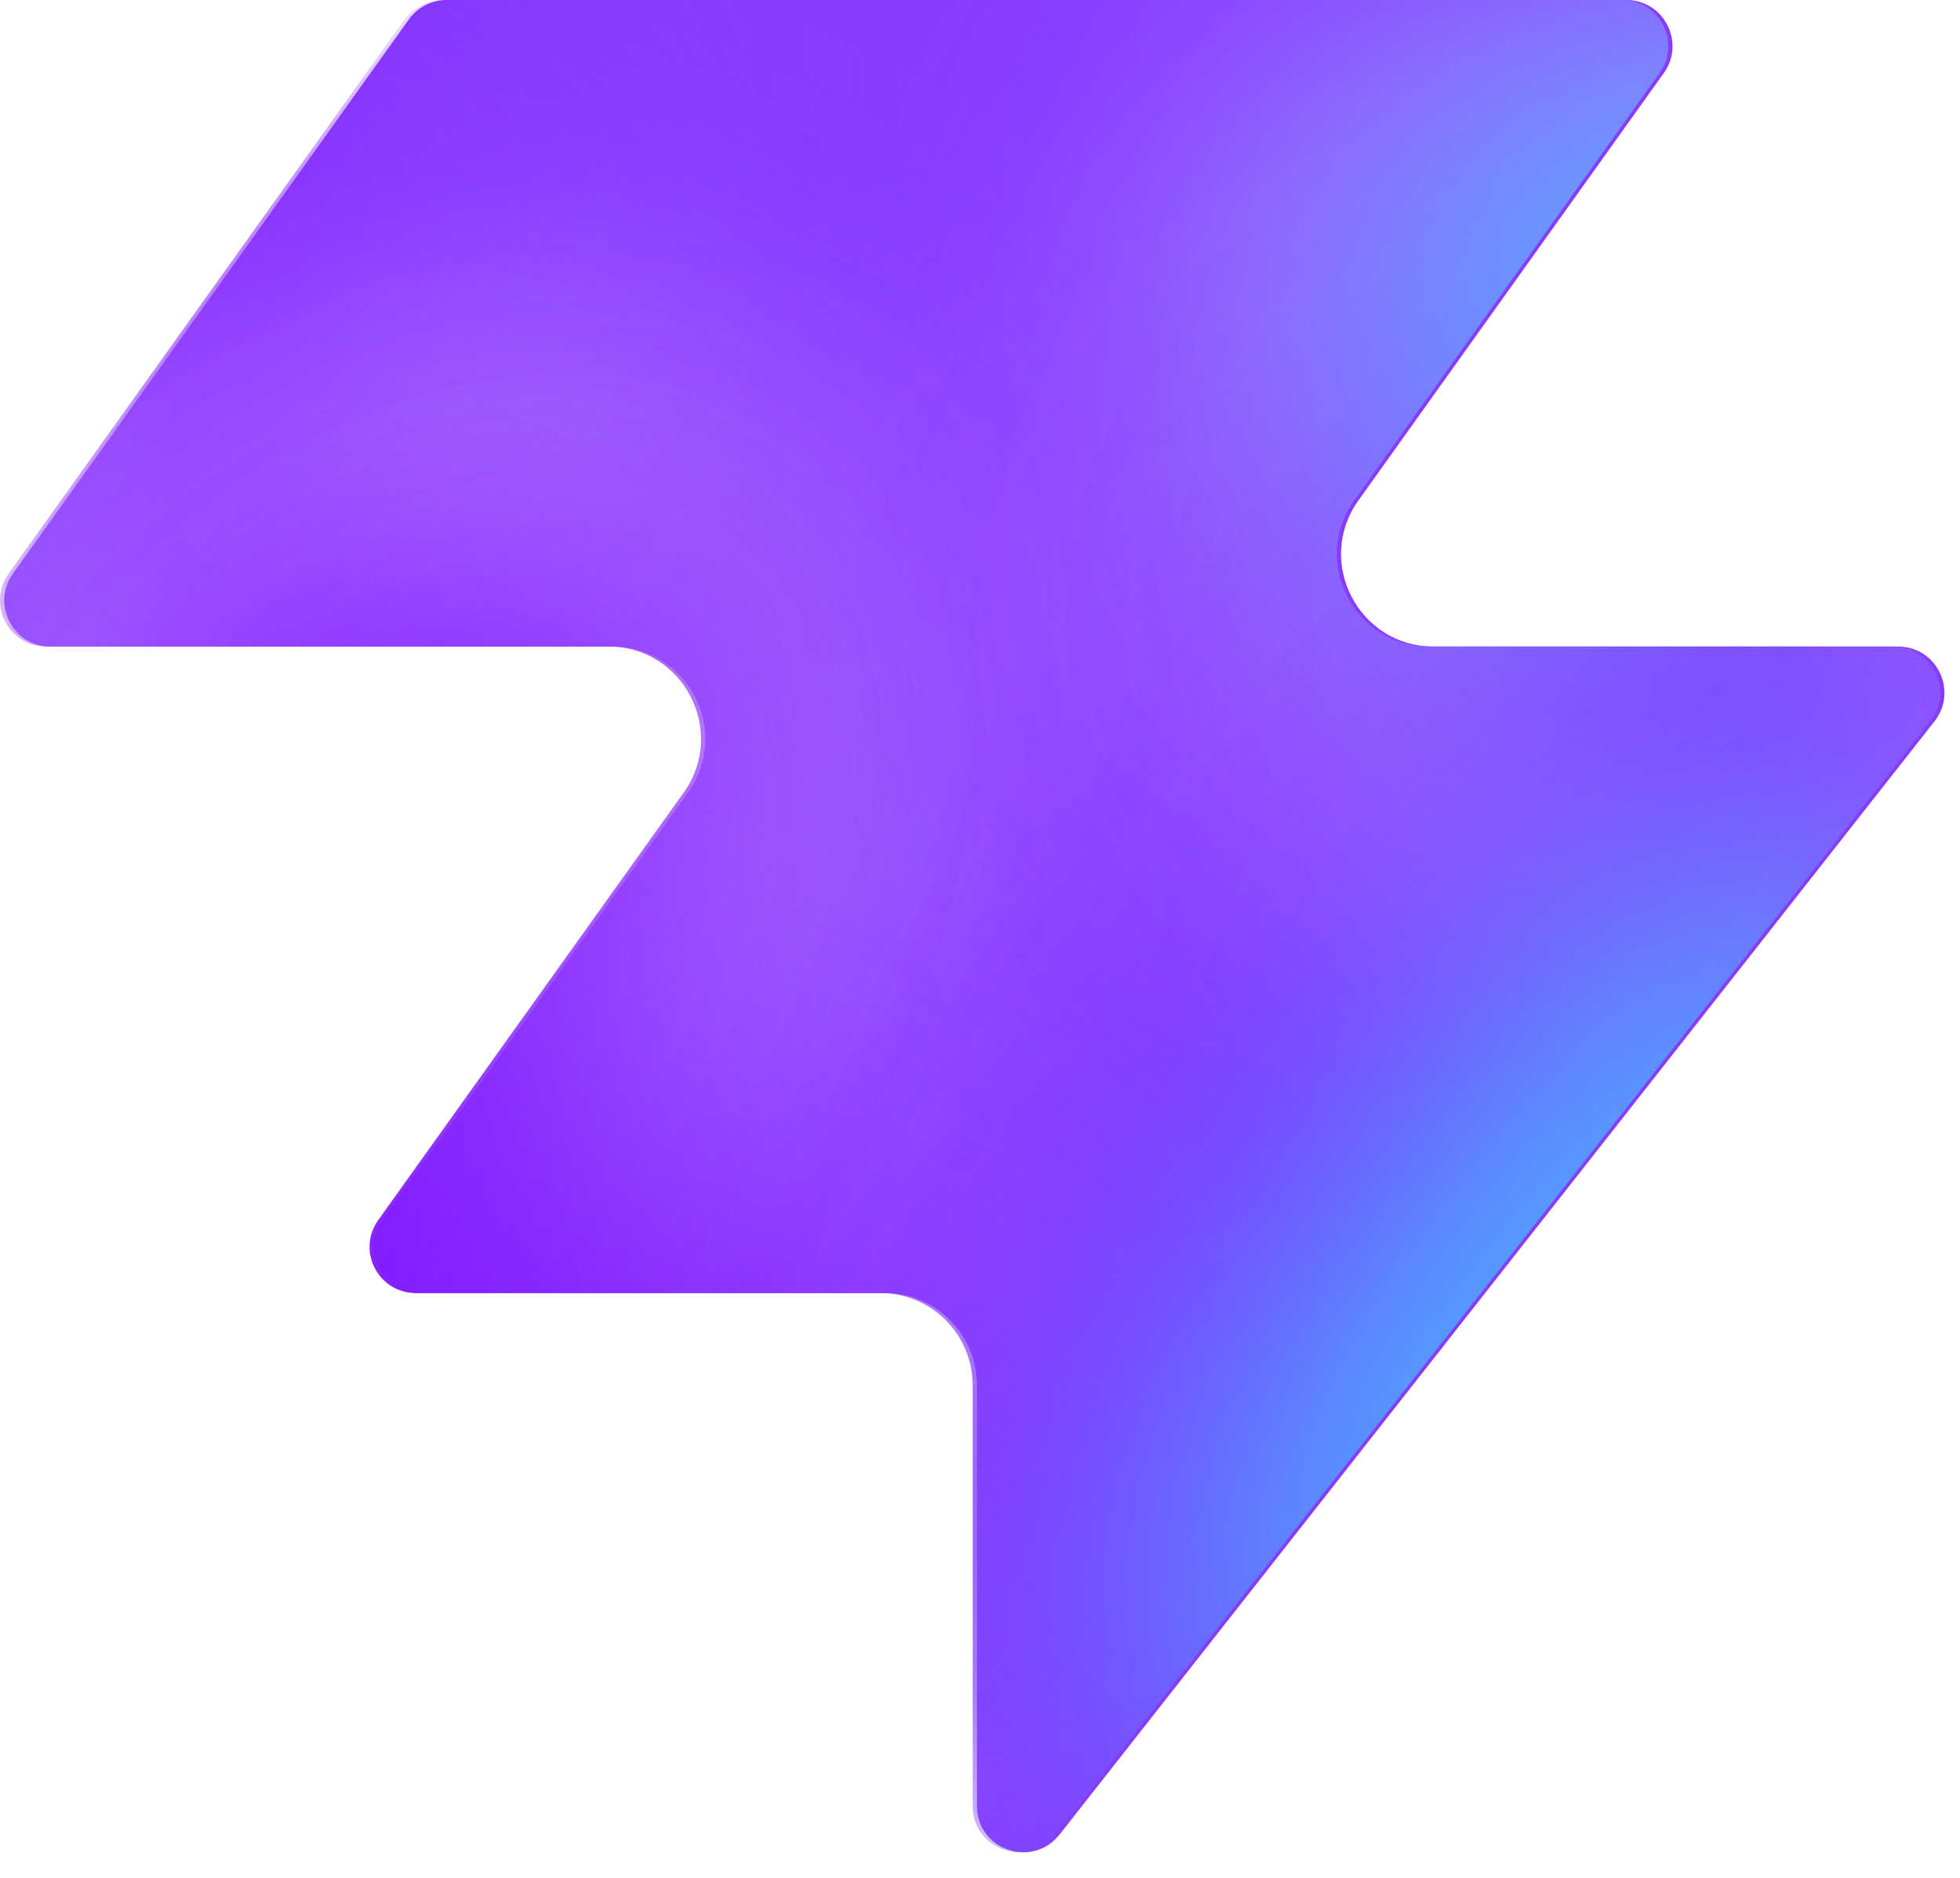
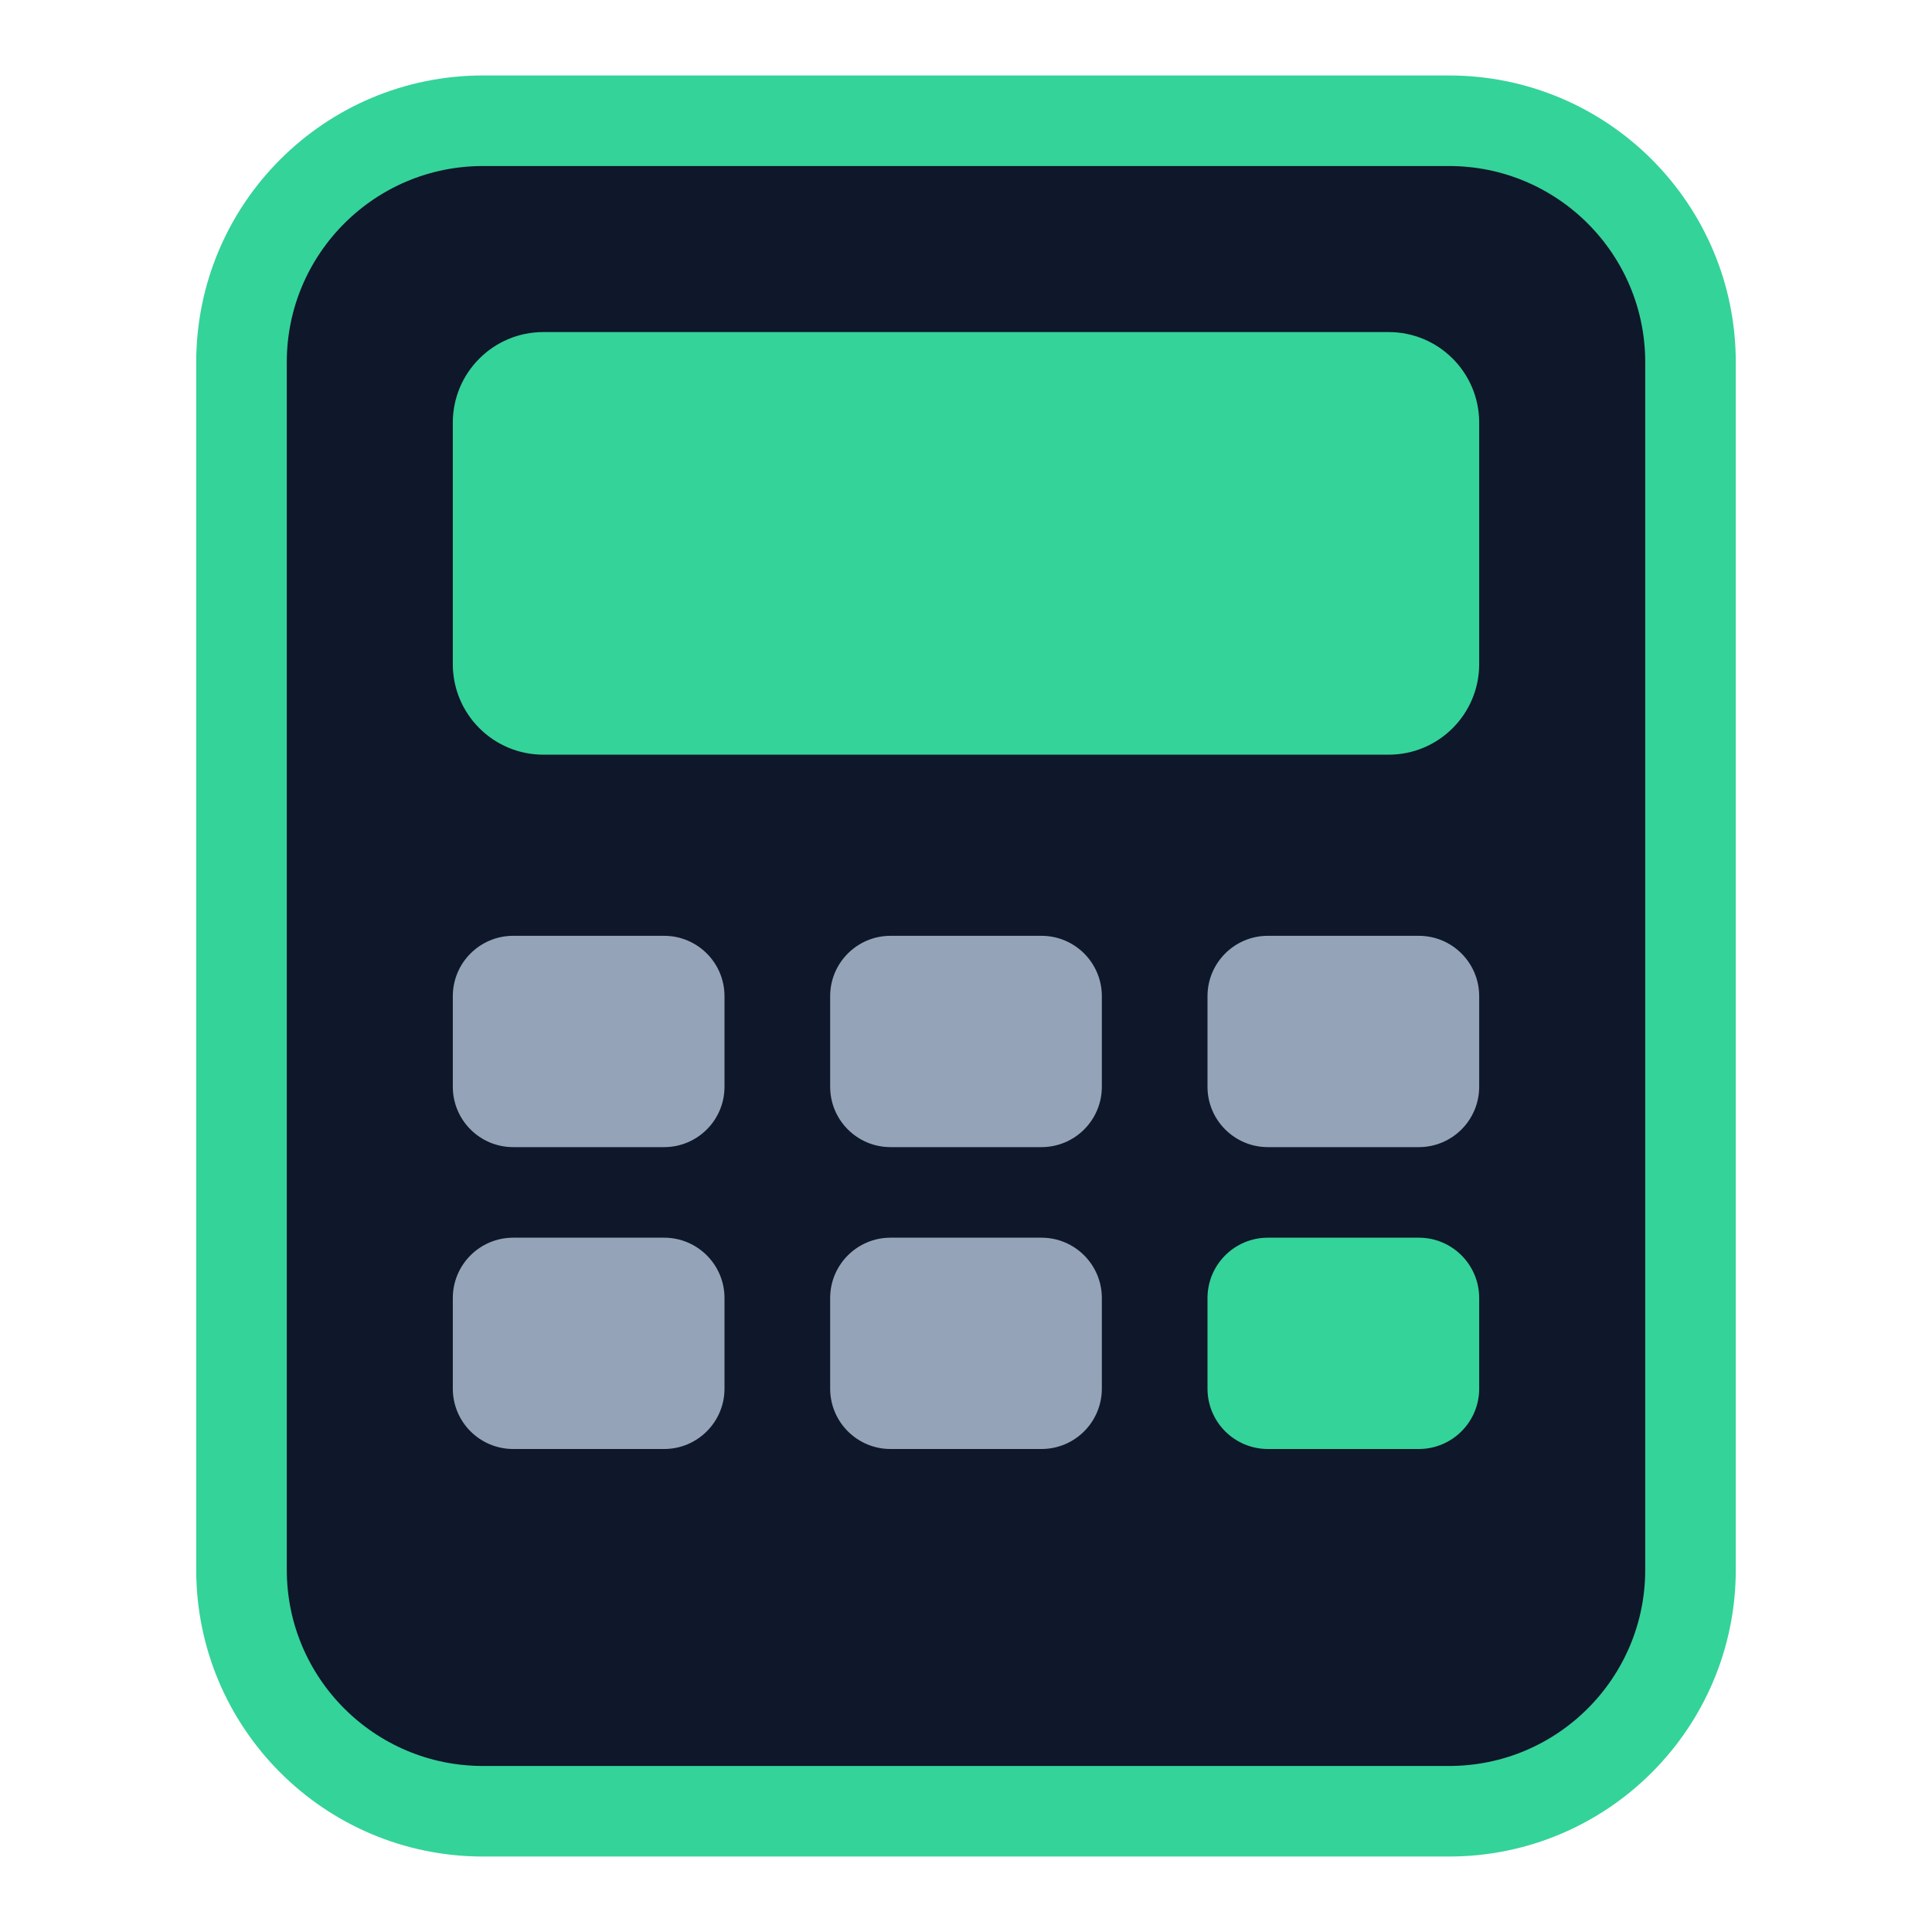
- <svg xmlns="http://www.w3.org/2000/svg" width="48" height="46" fill="none" viewBox="0 0 48 46">
-   <path fill="#863bff" d="M25.946 44.938c-.664.845-2.021.375-2.021-.698V33.937a2.26 2.26 0 0 0-2.262-2.262H10.287c-.92 0-1.456-1.04-.92-1.788l7.48-10.471c1.07-1.497 0-3.578-1.842-3.578H1.237c-.92 0-1.456-1.04-.92-1.788L10.013.474c.214-.297.556-.474.92-.474h28.894c.92 0 1.456 1.04.92 1.788l-7.48 10.471c-1.07 1.498 0 3.579 1.842 3.579h11.377c.943 0 1.473 1.088.89 1.83L25.947 44.94z" style="fill:#863bff;fill:color(display-p3 .525 .23 1);fill-opacity:1" />
-   <mask id="a" width="48" height="46" x="0" y="0" maskUnits="userSpaceOnUse" style="mask-type:alpha">
-     <path fill="#000" d="M25.842 44.938c-.664.844-2.021.375-2.021-.698V33.937a2.26 2.26 0 0 0-2.262-2.262H10.183c-.92 0-1.456-1.04-.92-1.788l7.48-10.471c1.07-1.498 0-3.579-1.842-3.579H1.133c-.92 0-1.456-1.04-.92-1.787L9.91.473c.214-.297.556-.474.92-.474h28.894c.92 0 1.456 1.04.92 1.788l-7.48 10.471c-1.07 1.498 0 3.578 1.842 3.578h11.377c.943 0 1.473 1.088.89 1.832L25.843 44.94z" style="fill:#000;fill-opacity:1" />
-   </mask>
-   <g mask="url(#a)">
-     <g filter="url(#b)">
-       <ellipse cx="5.508" cy="14.704" fill="#ede6ff" rx="5.508" ry="14.704" style="fill:#ede6ff;fill:color(display-p3 .927 .903 1);fill-opacity:1" transform="matrix(.00324 1 1 -.00324 -4.47 31.516)" />
-     </g>
-     <g filter="url(#c)">
-       <ellipse cx="10.399" cy="29.851" fill="#ede6ff" rx="10.399" ry="29.851" style="fill:#ede6ff;fill:color(display-p3 .927 .903 1);fill-opacity:1" transform="matrix(.00324 1 1 -.00324 -39.328 7.883)" />
-     </g>
-     <g filter="url(#d)">
-       <ellipse cx="5.508" cy="30.487" fill="#7e14ff" rx="5.508" ry="30.487" style="fill:#7e14ff;fill:color(display-p3 .492 .077 1);fill-opacity:1" transform="rotate(89.814 -25.913 -14.639)scale(1 -1)" />
-     </g>
-     <g filter="url(#e)">
-       <ellipse cx="5.508" cy="30.599" fill="#7e14ff" rx="5.508" ry="30.599" style="fill:#7e14ff;fill:color(display-p3 .492 .077 1);fill-opacity:1" transform="rotate(89.814 -32.644 -3.334)scale(1 -1)" />
-     </g>
-     <g filter="url(#f)">
-       <ellipse cx="5.508" cy="30.599" fill="#7e14ff" rx="5.508" ry="30.599" style="fill:#7e14ff;fill:color(display-p3 .492 .077 1);fill-opacity:1" transform="matrix(.00324 1 1 -.00324 -34.34 30.47)" />
-     </g>
-     <g filter="url(#g)">
-       <ellipse cx="14.072" cy="22.078" fill="#ede6ff" rx="14.072" ry="22.078" style="fill:#ede6ff;fill:color(display-p3 .927 .903 1);fill-opacity:1" transform="rotate(93.35 24.506 48.493)scale(-1 1)" />
-     </g>
-     <g filter="url(#h)">
-       <ellipse cx="3.47" cy="21.501" fill="#7e14ff" rx="3.47" ry="21.501" style="fill:#7e14ff;fill:color(display-p3 .492 .077 1);fill-opacity:1" transform="rotate(89.009 28.708 47.59)scale(-1 1)" />
-     </g>
-     <g filter="url(#i)">
-       <ellipse cx="3.47" cy="21.501" fill="#7e14ff" rx="3.47" ry="21.501" style="fill:#7e14ff;fill:color(display-p3 .492 .077 1);fill-opacity:1" transform="rotate(89.009 28.708 47.59)scale(-1 1)" />
-     </g>
-     <g filter="url(#j)">
-       <ellipse cx=".387" cy="8.972" fill="#7e14ff" rx="4.407" ry="29.108" style="fill:#7e14ff;fill:color(display-p3 .492 .077 1);fill-opacity:1" transform="rotate(39.51 .387 8.972)" />
-     </g>
-     <g filter="url(#k)">
-       <ellipse cx="47.523" cy="-6.092" fill="#7e14ff" rx="4.407" ry="29.108" style="fill:#7e14ff;fill:color(display-p3 .492 .077 1);fill-opacity:1" transform="rotate(37.892 47.523 -6.092)" />
-     </g>
-     <g filter="url(#l)">
-       <ellipse cx="41.412" cy="6.333" fill="#47bfff" rx="5.971" ry="9.665" style="fill:#47bfff;fill:color(display-p3 .28 .748 1);fill-opacity:1" transform="rotate(37.892 41.412 6.333)" />
-     </g>
-     <g filter="url(#m)">
-       <ellipse cx="-1.879" cy="38.332" fill="#7e14ff" rx="4.407" ry="29.108" style="fill:#7e14ff;fill:color(display-p3 .492 .077 1);fill-opacity:1" transform="rotate(37.892 -1.88 38.332)" />
-     </g>
-     <g filter="url(#n)">
-       <ellipse cx="-1.879" cy="38.332" fill="#7e14ff" rx="4.407" ry="29.108" style="fill:#7e14ff;fill:color(display-p3 .492 .077 1);fill-opacity:1" transform="rotate(37.892 -1.88 38.332)" />
-     </g>
-     <g filter="url(#o)">
-       <ellipse cx="35.651" cy="29.907" fill="#7e14ff" rx="4.407" ry="29.108" style="fill:#7e14ff;fill:color(display-p3 .492 .077 1);fill-opacity:1" transform="rotate(37.892 35.651 29.907)" />
-     </g>
-     <g filter="url(#p)">
-       <ellipse cx="38.418" cy="32.4" fill="#47bfff" rx="5.971" ry="15.297" style="fill:#47bfff;fill:color(display-p3 .28 .748 1);fill-opacity:1" transform="rotate(37.892 38.418 32.4)" />
-     </g>
+ <svg xmlns="http://www.w3.org/2000/svg" viewBox="0 0 64 64">
+   <rect x="8" y="4" width="48" height="56" rx="8" fill="#0f172a" stroke="#34d399" stroke-width="3" />
+   <rect x="15" y="11" width="34" height="14" rx="3" fill="#34d399" />
+   <g fill="#94a3b8">
+     <rect x="15" y="31" width="9" height="7" rx="2" />
+     <rect x="27.5" y="31" width="9" height="7" rx="2" />
+     <rect x="40" y="31" width="9" height="7" rx="2" />
+     <rect x="15" y="41" width="9" height="7" rx="2" />
+     <rect x="27.5" y="41" width="9" height="7" rx="2" />
+     <rect x="40" y="41" width="9" height="7" rx="2" fill="#34d399" />
  </g>
-   <defs>
-     <filter id="b" width="60.045" height="41.654" x="-19.77" y="16.149" color-interpolation-filters="sRGB" filterUnits="userSpaceOnUse">
-       <feFlood flood-opacity="0" result="BackgroundImageFix" />
-       <feBlend in="SourceGraphic" in2="BackgroundImageFix" result="shape" />
-       <feGaussianBlur result="effect1_foregroundBlur_2002_17158" stdDeviation="7.659" />
-     </filter>
-     <filter id="c" width="90.34" height="51.437" x="-54.613" y="-7.533" color-interpolation-filters="sRGB" filterUnits="userSpaceOnUse">
-       <feFlood flood-opacity="0" result="BackgroundImageFix" />
-       <feBlend in="SourceGraphic" in2="BackgroundImageFix" result="shape" />
-       <feGaussianBlur result="effect1_foregroundBlur_2002_17158" stdDeviation="7.659" />
-     </filter>
-     <filter id="d" width="79.355" height="29.4" x="-49.64" y="2.03" color-interpolation-filters="sRGB" filterUnits="userSpaceOnUse">
-       <feFlood flood-opacity="0" result="BackgroundImageFix" />
-       <feBlend in="SourceGraphic" in2="BackgroundImageFix" result="shape" />
-       <feGaussianBlur result="effect1_foregroundBlur_2002_17158" stdDeviation="4.596" />
-     </filter>
-     <filter id="e" width="79.579" height="29.4" x="-45.045" y="20.029" color-interpolation-filters="sRGB" filterUnits="userSpaceOnUse">
-       <feFlood flood-opacity="0" result="BackgroundImageFix" />
-       <feBlend in="SourceGraphic" in2="BackgroundImageFix" result="shape" />
-       <feGaussianBlur result="effect1_foregroundBlur_2002_17158" stdDeviation="4.596" />
-     </filter>
-     <filter id="f" width="79.579" height="29.4" x="-43.513" y="21.178" color-interpolation-filters="sRGB" filterUnits="userSpaceOnUse">
-       <feFlood flood-opacity="0" result="BackgroundImageFix" />
-       <feBlend in="SourceGraphic" in2="BackgroundImageFix" result="shape" />
-       <feGaussianBlur result="effect1_foregroundBlur_2002_17158" stdDeviation="4.596" />
-     </filter>
-     <filter id="g" width="74.749" height="58.852" x="15.756" y="-17.901" color-interpolation-filters="sRGB" filterUnits="userSpaceOnUse">
-       <feFlood flood-opacity="0" result="BackgroundImageFix" />
-       <feBlend in="SourceGraphic" in2="BackgroundImageFix" result="shape" />
-       <feGaussianBlur result="effect1_foregroundBlur_2002_17158" stdDeviation="7.659" />
-     </filter>
-     <filter id="h" width="61.377" height="25.362" x="23.548" y="2.284" color-interpolation-filters="sRGB" filterUnits="userSpaceOnUse">
-       <feFlood flood-opacity="0" result="BackgroundImageFix" />
-       <feBlend in="SourceGraphic" in2="BackgroundImageFix" result="shape" />
-       <feGaussianBlur result="effect1_foregroundBlur_2002_17158" stdDeviation="4.596" />
-     </filter>
-     <filter id="i" width="61.377" height="25.362" x="23.548" y="2.284" color-interpolation-filters="sRGB" filterUnits="userSpaceOnUse">
-       <feFlood flood-opacity="0" result="BackgroundImageFix" />
-       <feBlend in="SourceGraphic" in2="BackgroundImageFix" result="shape" />
-       <feGaussianBlur result="effect1_foregroundBlur_2002_17158" stdDeviation="4.596" />
-     </filter>
-     <filter id="j" width="56.045" height="63.649" x="-27.636" y="-22.853" color-interpolation-filters="sRGB" filterUnits="userSpaceOnUse">
-       <feFlood flood-opacity="0" result="BackgroundImageFix" />
-       <feBlend in="SourceGraphic" in2="BackgroundImageFix" result="shape" />
-       <feGaussianBlur result="effect1_foregroundBlur_2002_17158" stdDeviation="4.596" />
-     </filter>
-     <filter id="k" width="54.814" height="64.646" x="20.116" y="-38.415" color-interpolation-filters="sRGB" filterUnits="userSpaceOnUse">
-       <feFlood flood-opacity="0" result="BackgroundImageFix" />
-       <feBlend in="SourceGraphic" in2="BackgroundImageFix" result="shape" />
-       <feGaussianBlur result="effect1_foregroundBlur_2002_17158" stdDeviation="4.596" />
-     </filter>
-     <filter id="l" width="33.541" height="35.313" x="24.641" y="-11.323" color-interpolation-filters="sRGB" filterUnits="userSpaceOnUse">
-       <feFlood flood-opacity="0" result="BackgroundImageFix" />
-       <feBlend in="SourceGraphic" in2="BackgroundImageFix" result="shape" />
-       <feGaussianBlur result="effect1_foregroundBlur_2002_17158" stdDeviation="4.596" />
-     </filter>
-     <filter id="m" width="54.814" height="64.646" x="-29.286" y="6.009" color-interpolation-filters="sRGB" filterUnits="userSpaceOnUse">
-       <feFlood flood-opacity="0" result="BackgroundImageFix" />
-       <feBlend in="SourceGraphic" in2="BackgroundImageFix" result="shape" />
-       <feGaussianBlur result="effect1_foregroundBlur_2002_17158" stdDeviation="4.596" />
-     </filter>
-     <filter id="n" width="54.814" height="64.646" x="-29.286" y="6.009" color-interpolation-filters="sRGB" filterUnits="userSpaceOnUse">
-       <feFlood flood-opacity="0" result="BackgroundImageFix" />
-       <feBlend in="SourceGraphic" in2="BackgroundImageFix" result="shape" />
-       <feGaussianBlur result="effect1_foregroundBlur_2002_17158" stdDeviation="4.596" />
-     </filter>
-     <filter id="o" width="54.814" height="64.646" x="8.244" y="-2.416" color-interpolation-filters="sRGB" filterUnits="userSpaceOnUse">
-       <feFlood flood-opacity="0" result="BackgroundImageFix" />
-       <feBlend in="SourceGraphic" in2="BackgroundImageFix" result="shape" />
-       <feGaussianBlur result="effect1_foregroundBlur_2002_17158" stdDeviation="4.596" />
-     </filter>
-     <filter id="p" width="39.409" height="43.623" x="18.713" y="10.588" color-interpolation-filters="sRGB" filterUnits="userSpaceOnUse">
-       <feFlood flood-opacity="0" result="BackgroundImageFix" />
-       <feBlend in="SourceGraphic" in2="BackgroundImageFix" result="shape" />
-       <feGaussianBlur result="effect1_foregroundBlur_2002_17158" stdDeviation="4.596" />
-     </filter>
-   </defs>
</svg>
